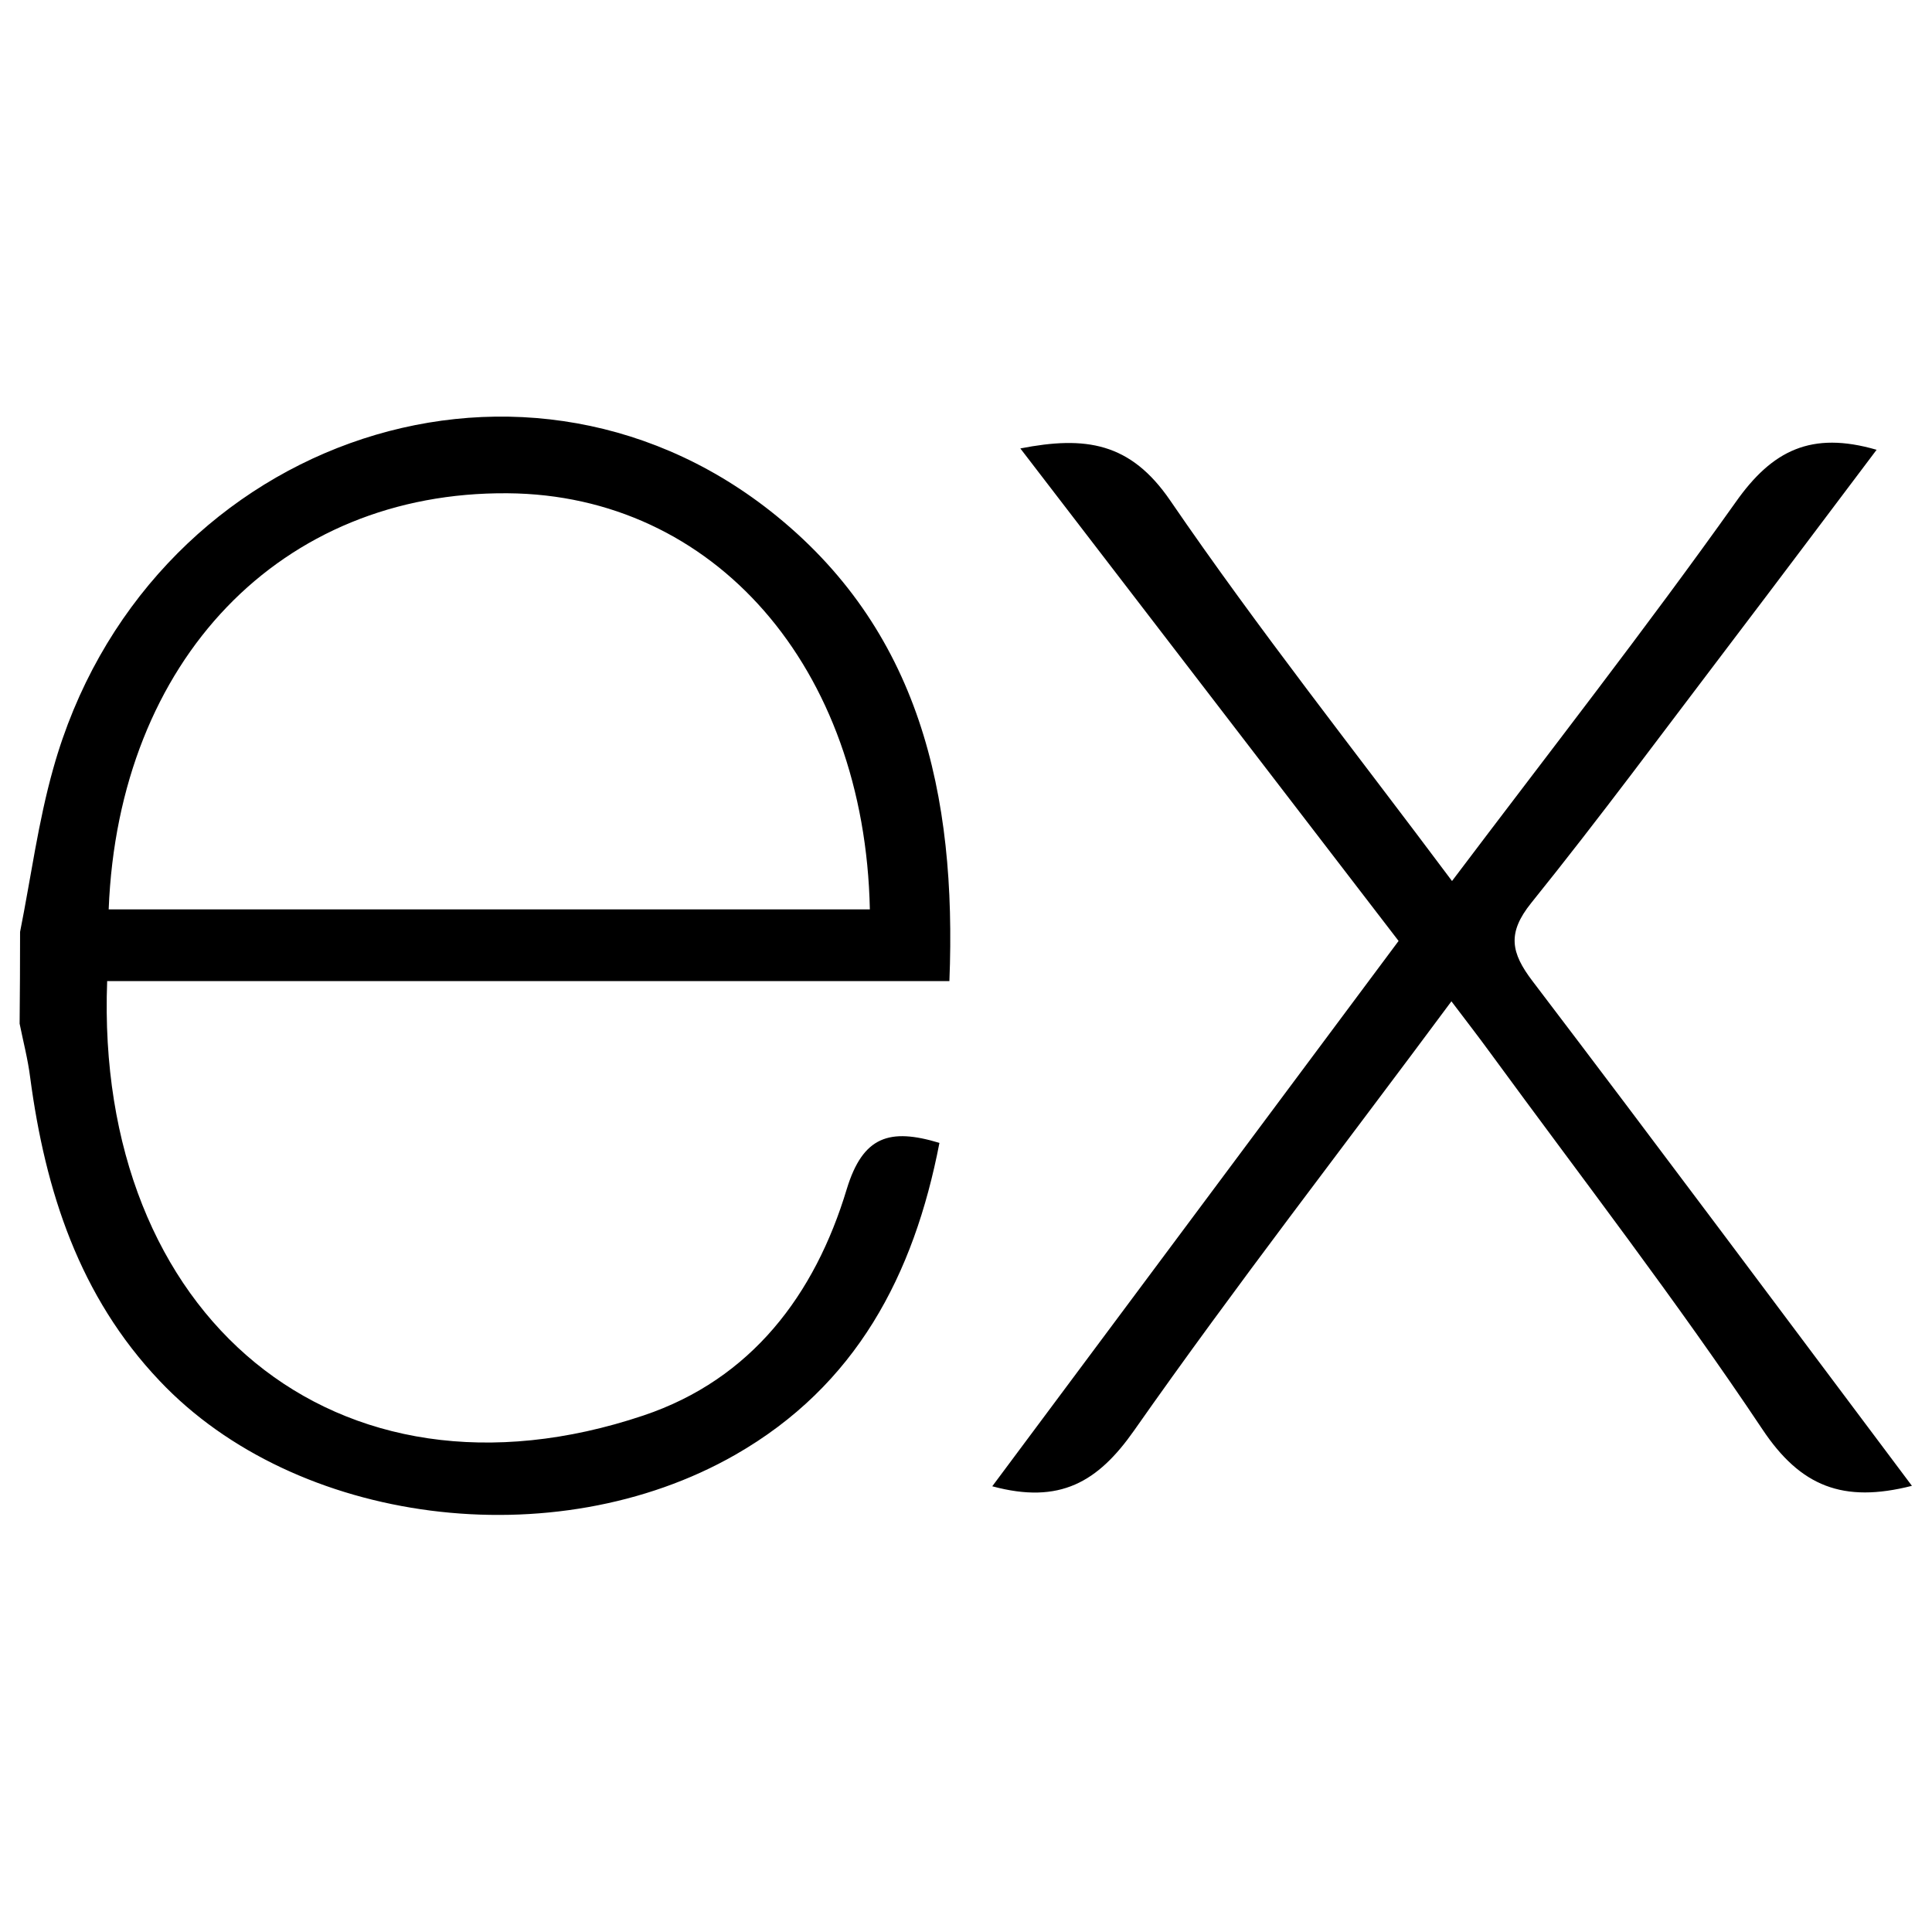
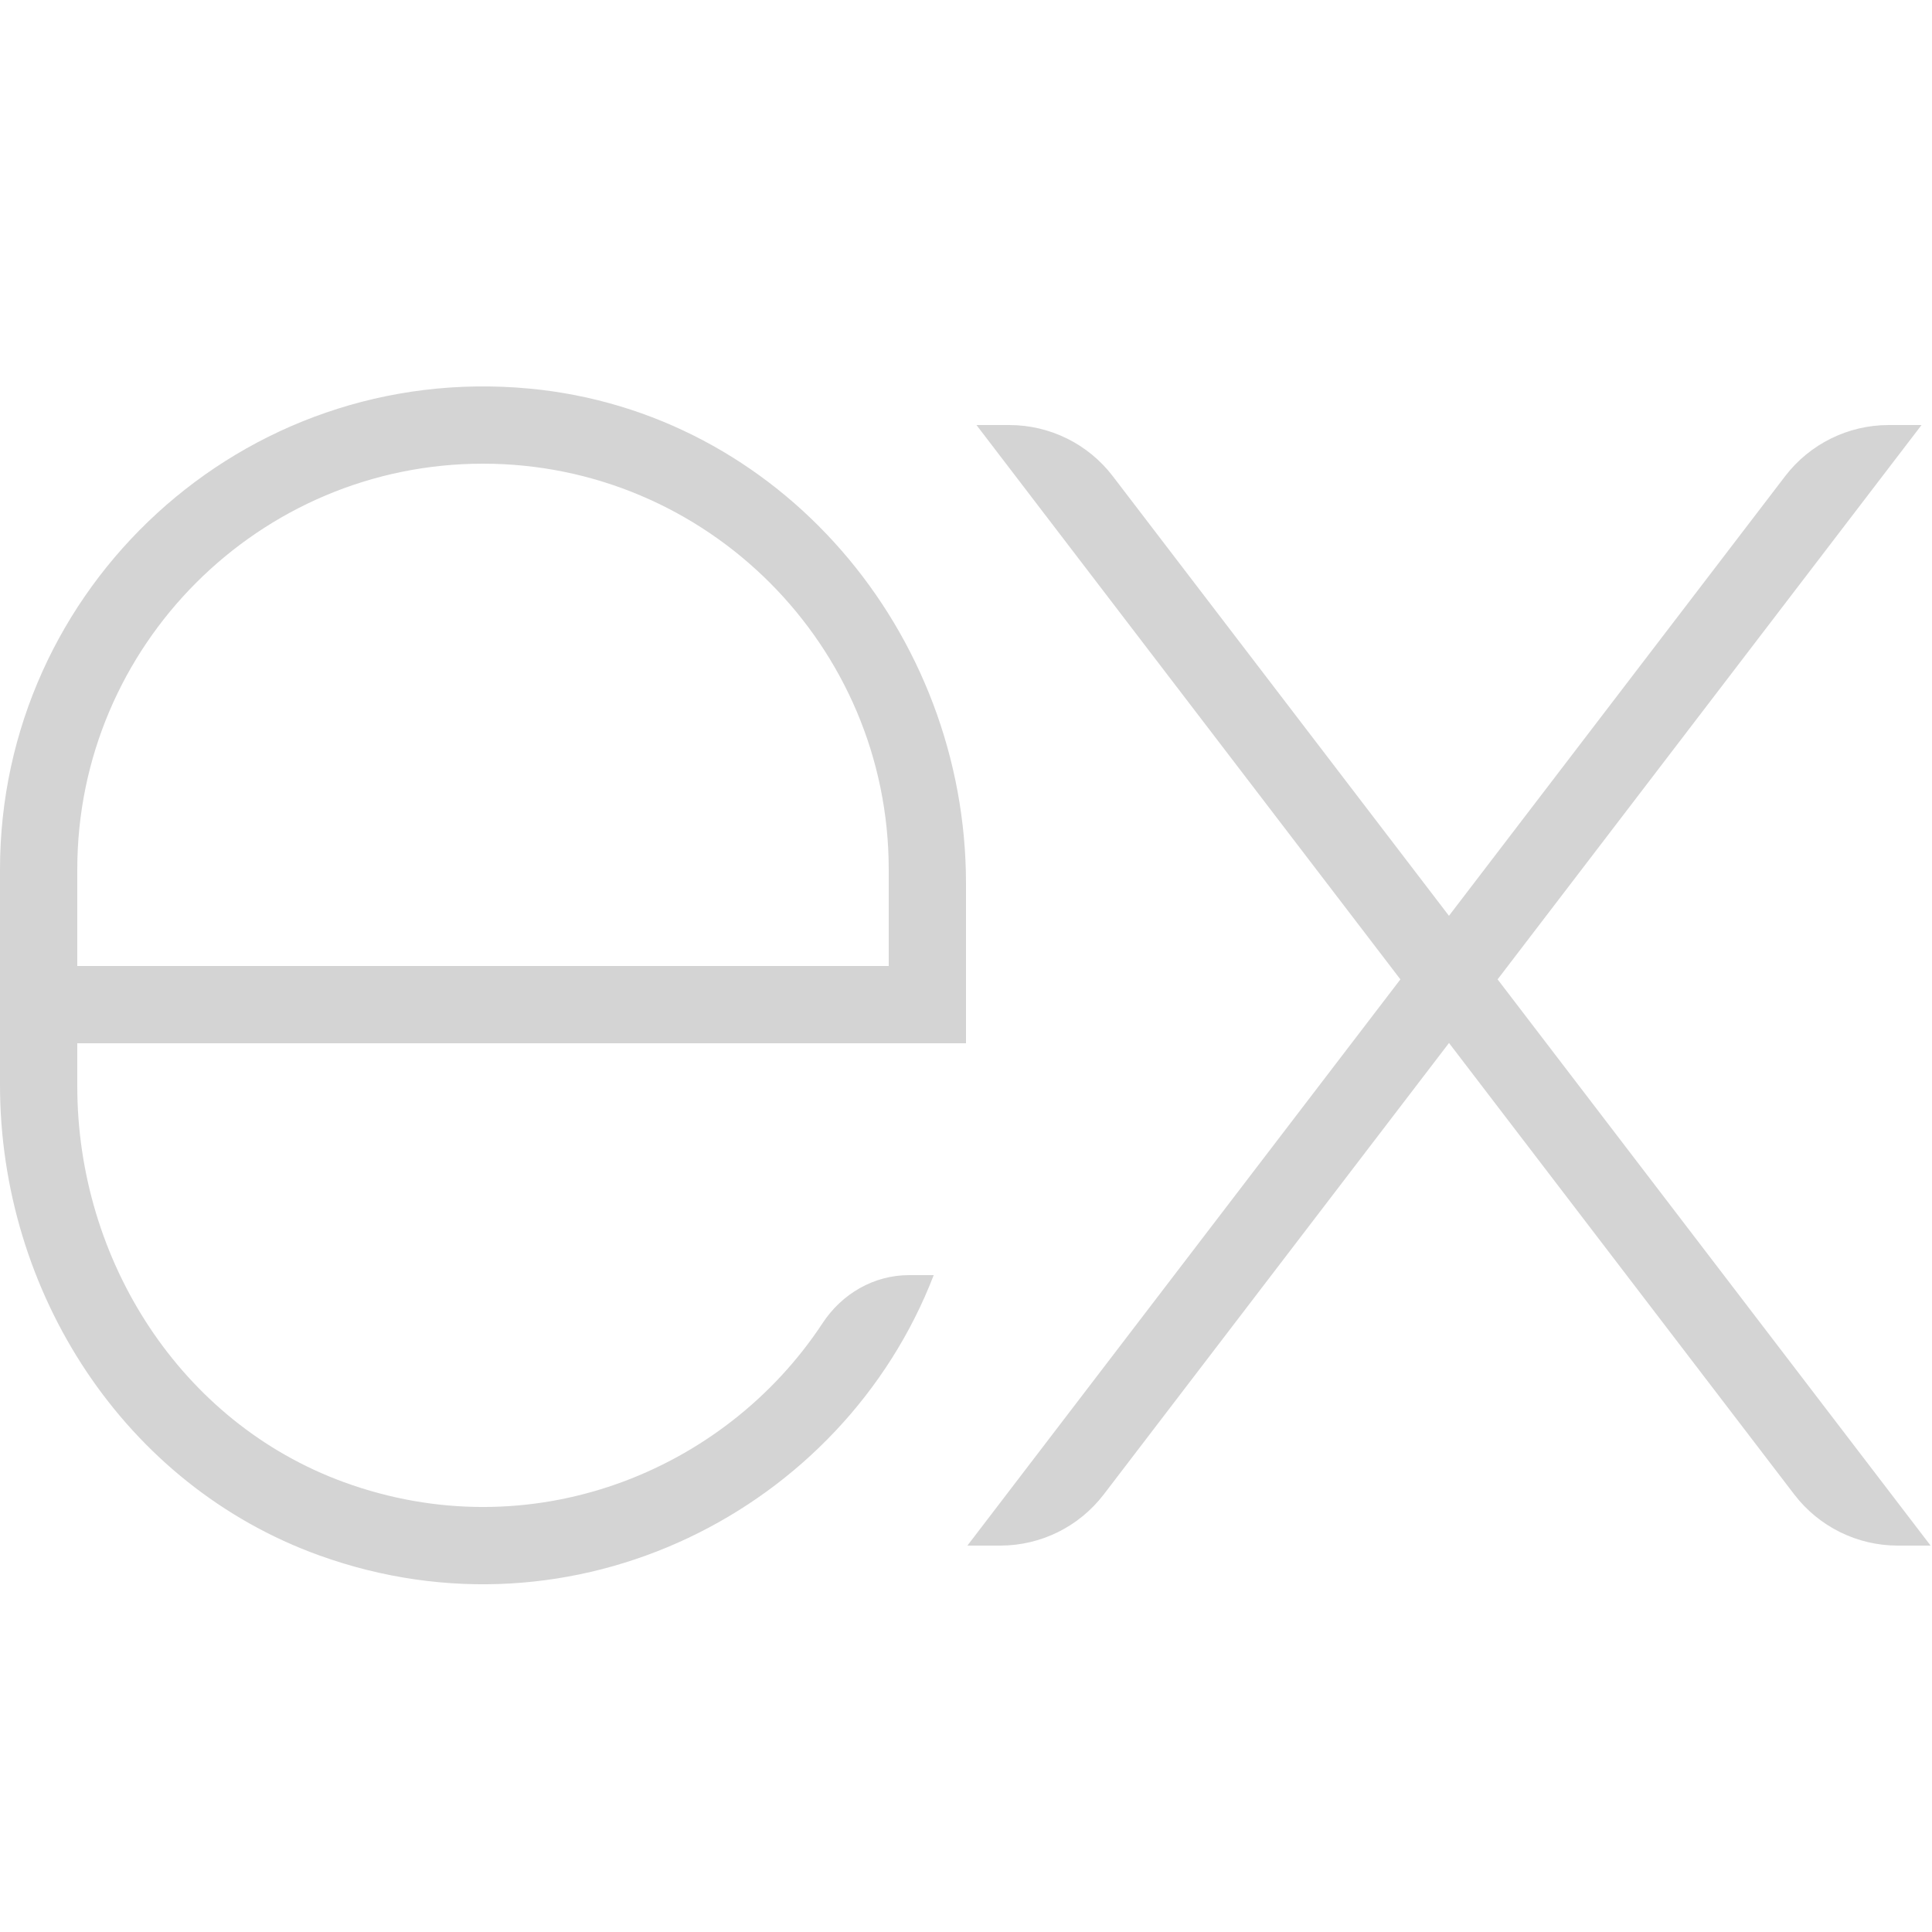
- <svg xmlns="http://www.w3.org/2000/svg" viewBox="0 0 128 128">
-   <path d="M126.67 98.44c-4.56 1.16-7.38.05-9.91-3.75-5.68-8.51-11.95-16.63-18-24.9-.78-1.07-1.59-2.12-2.6-3.45C89 76 81.85 85.2 75.14 94.77c-2.4 3.42-4.92 4.91-9.4 3.7l26.92-36.13L67.6 29.71c4.31-.84 7.29-.41 9.93 3.45 5.83 8.52 12.26 16.63 18.67 25.21 6.45-8.55 12.8-16.67 18.8-25.11 2.41-3.42 5-4.72 9.33-3.46-3.28 4.35-6.49 8.63-9.72 12.88-4.36 5.73-8.64 11.53-13.16 17.14-1.61 2-1.35 3.3.09 5.19C109.9 76 118.16 87.1 126.67 98.44zM1.33 61.74c.72-3.61 1.2-7.29 2.2-10.83 6-21.43 30.6-30.34 47.5-17.06C60.93 41.64 63.39 52.62 62.9 65H7.1c-.84 22.21 15.15 35.62 35.53 28.78 7.15-2.4 11.36-8 13.47-15 1.07-3.51 2.84-4.06 6.14-3.06-1.69 8.76-5.52 16.08-13.52 20.66-12 6.86-29.13 4.64-38.14-4.89C5.26 85.89 3 78.92 2 71.39c-.15-1.2-.46-2.38-.7-3.57q.03-3.04.03-6.08zm5.87-1.49h50.43c-.33-16.06-10.33-27.47-24-27.57-15-.12-25.78 11.02-26.43 27.57z" />
+ <svg xmlns="http://www.w3.org/2000/svg" viewBox="0,0,256,256" width="50px" height="50px" fill-rule="nonzero">
+   <g fill="#d4d4d4" fill-rule="nonzero" stroke="none" stroke-width="1" stroke-linecap="butt" stroke-linejoin="miter" stroke-miterlimit="10" stroke-dasharray="" stroke-dashoffset="0" font-family="none" font-weight="none" font-size="none" text-anchor="none" style="mix-blend-mode: normal">
+     <g transform="scale(5.12,5.12)">
+       <path d="M49.729,11h-0.85c-1.051,0 -2.041,0.49 -2.68,1.324l-8.7,11.377l-8.7,-11.377c-0.637,-0.834 -1.628,-1.324 -2.678,-1.324h-0.85l10.971,14.346l-11.206,14.654h0.85c1.051,0 2.041,-0.49 2.679,-1.324l8.935,-11.684l8.935,11.684c0.638,0.834 1.628,1.324 2.679,1.324h0.85l-11.206,-14.654zM21.289,34.242c-2.554,3.881 -7.582,5.87 -12.389,4.116c-4.229,-1.543 -6.9,-5.747 -6.9,-10.249v-1.109h12v0h11v-4.134c0,-6.505 -4.818,-12.2 -11.295,-12.809c-7.432,-0.699 -13.705,5.153 -13.705,12.443v5.573c0,5.371 3.215,10.364 8.269,12.183c6.603,2.376 13.548,-1.17 15.896,-7.256v0h-0.638c-0.911,0 -1.738,0.481 -2.238,1.242zM2,22.5c0,-5.79 4.71,-10.5 10.5,-10.5c5.79,0 10.5,4.71 10.5,10.5v2.5h-21z" />
+     </g>
+   </g>
</svg>
